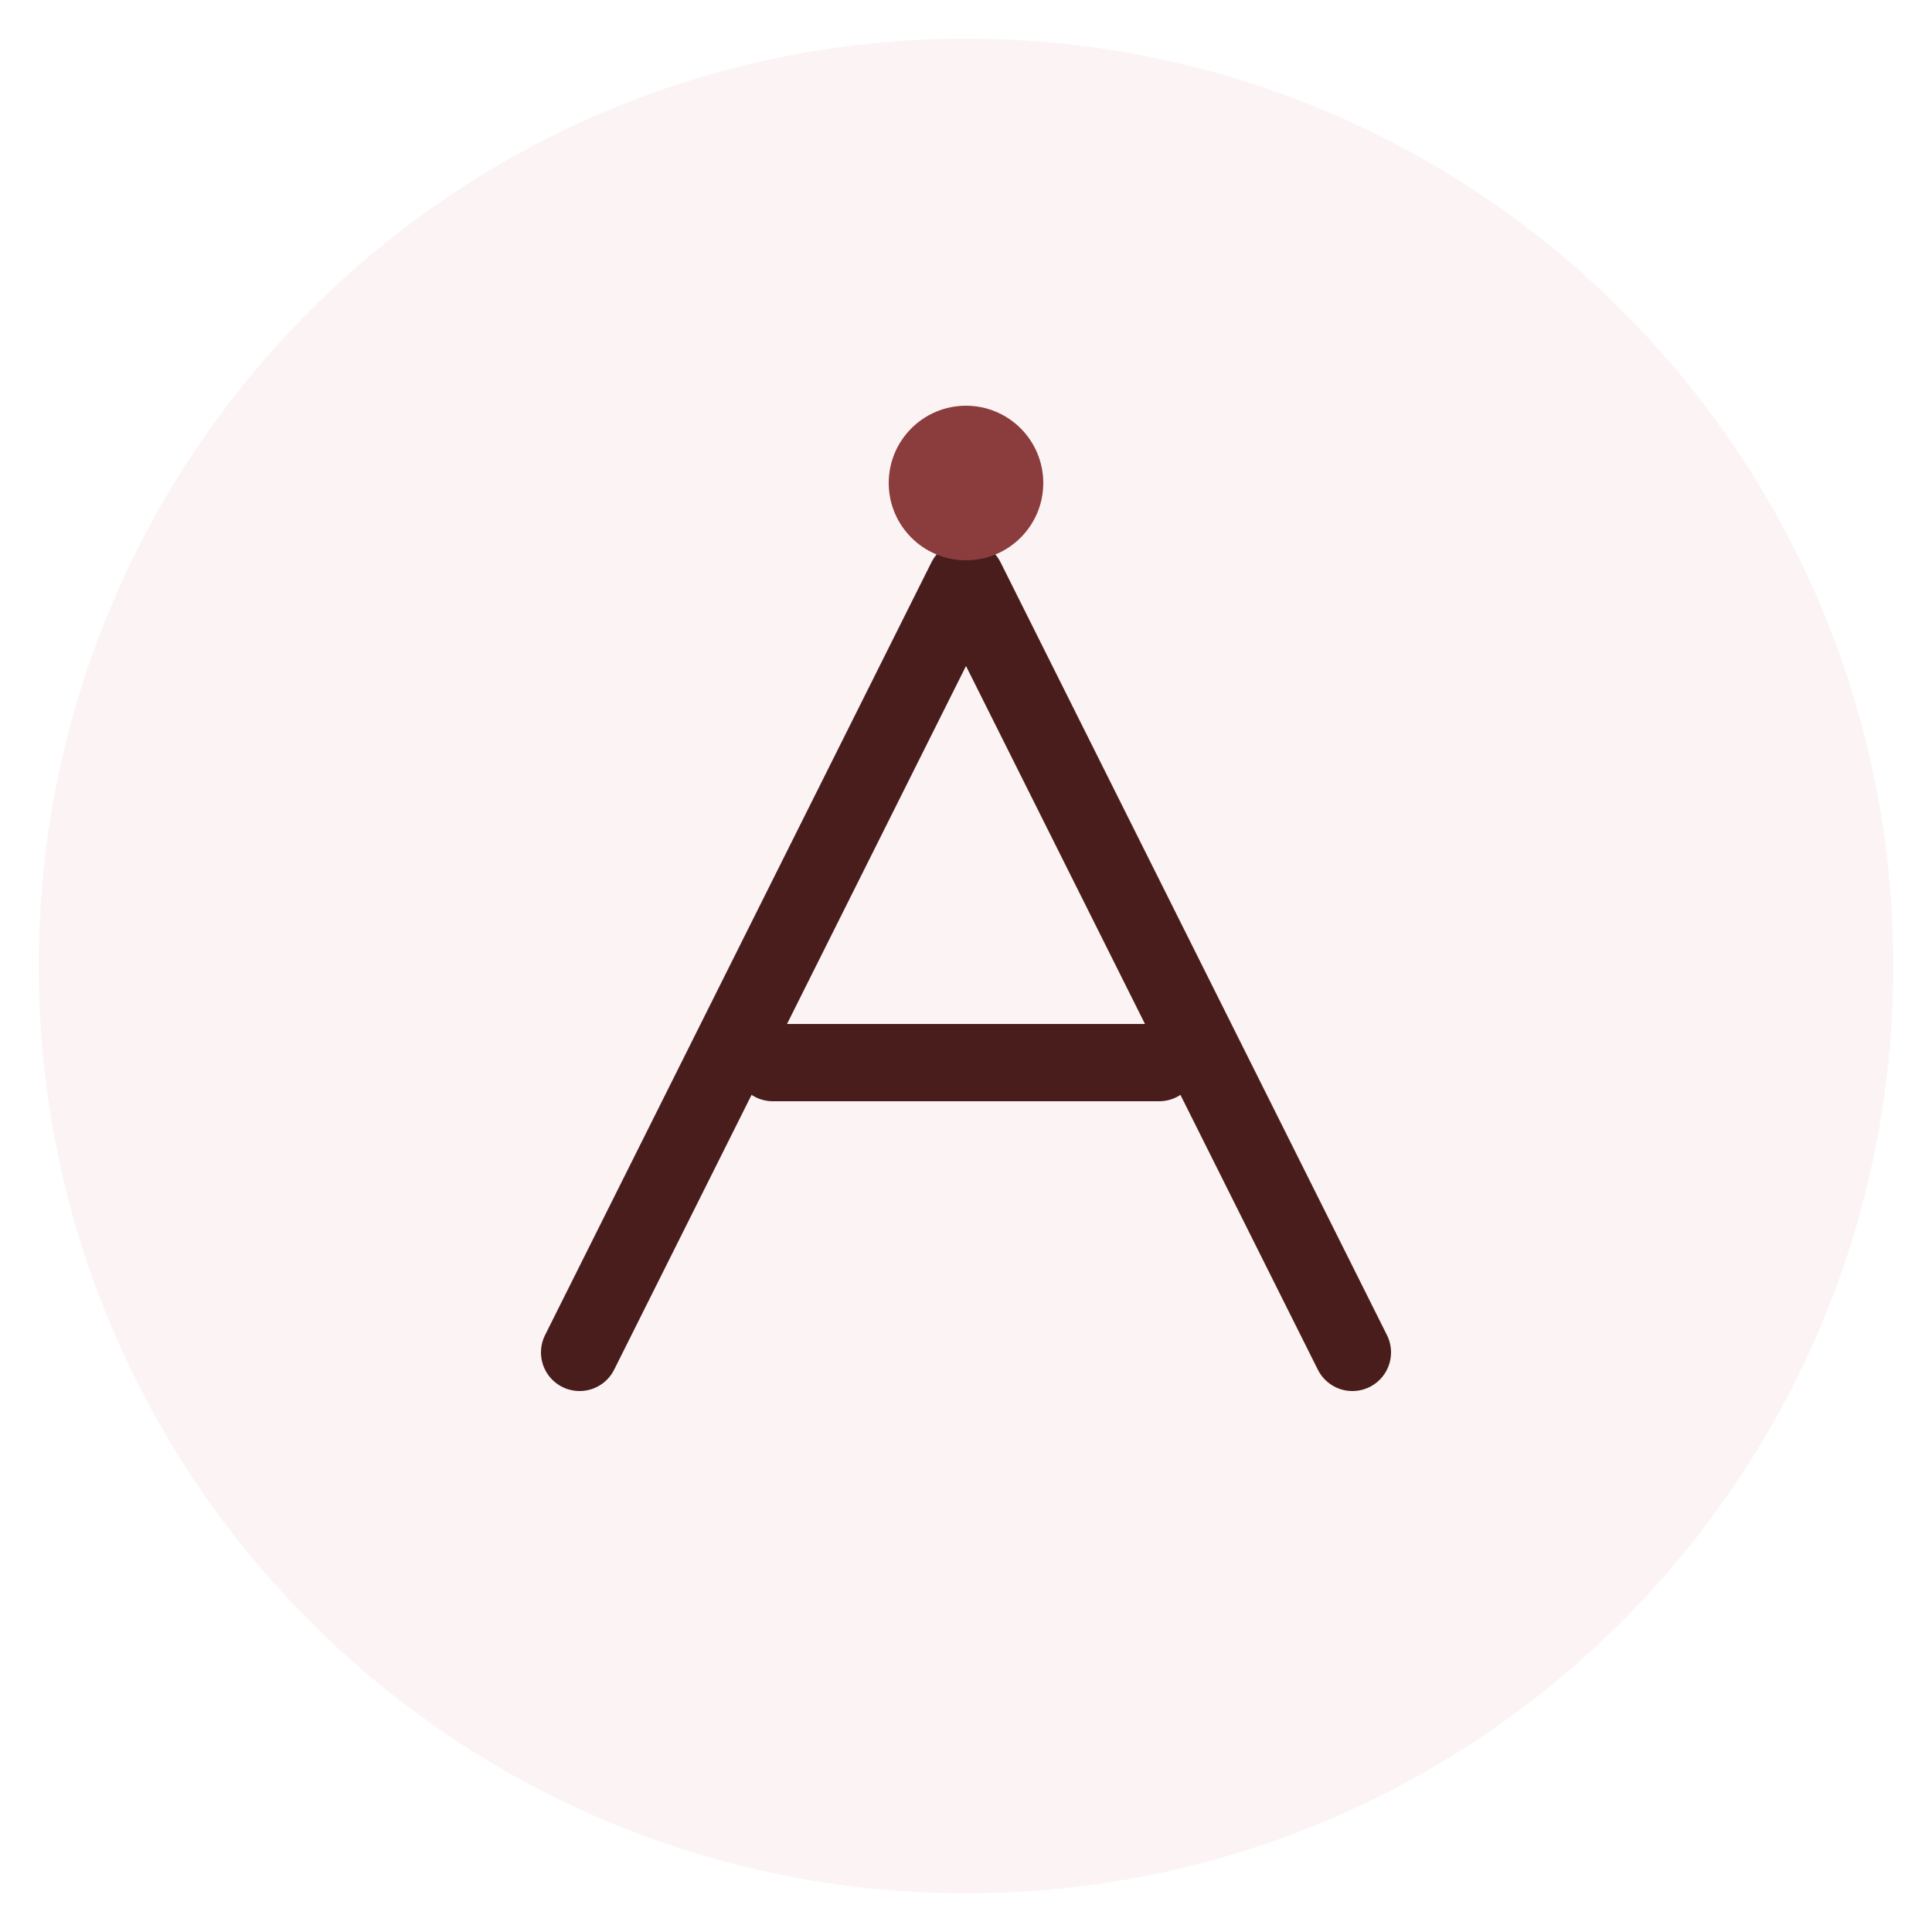
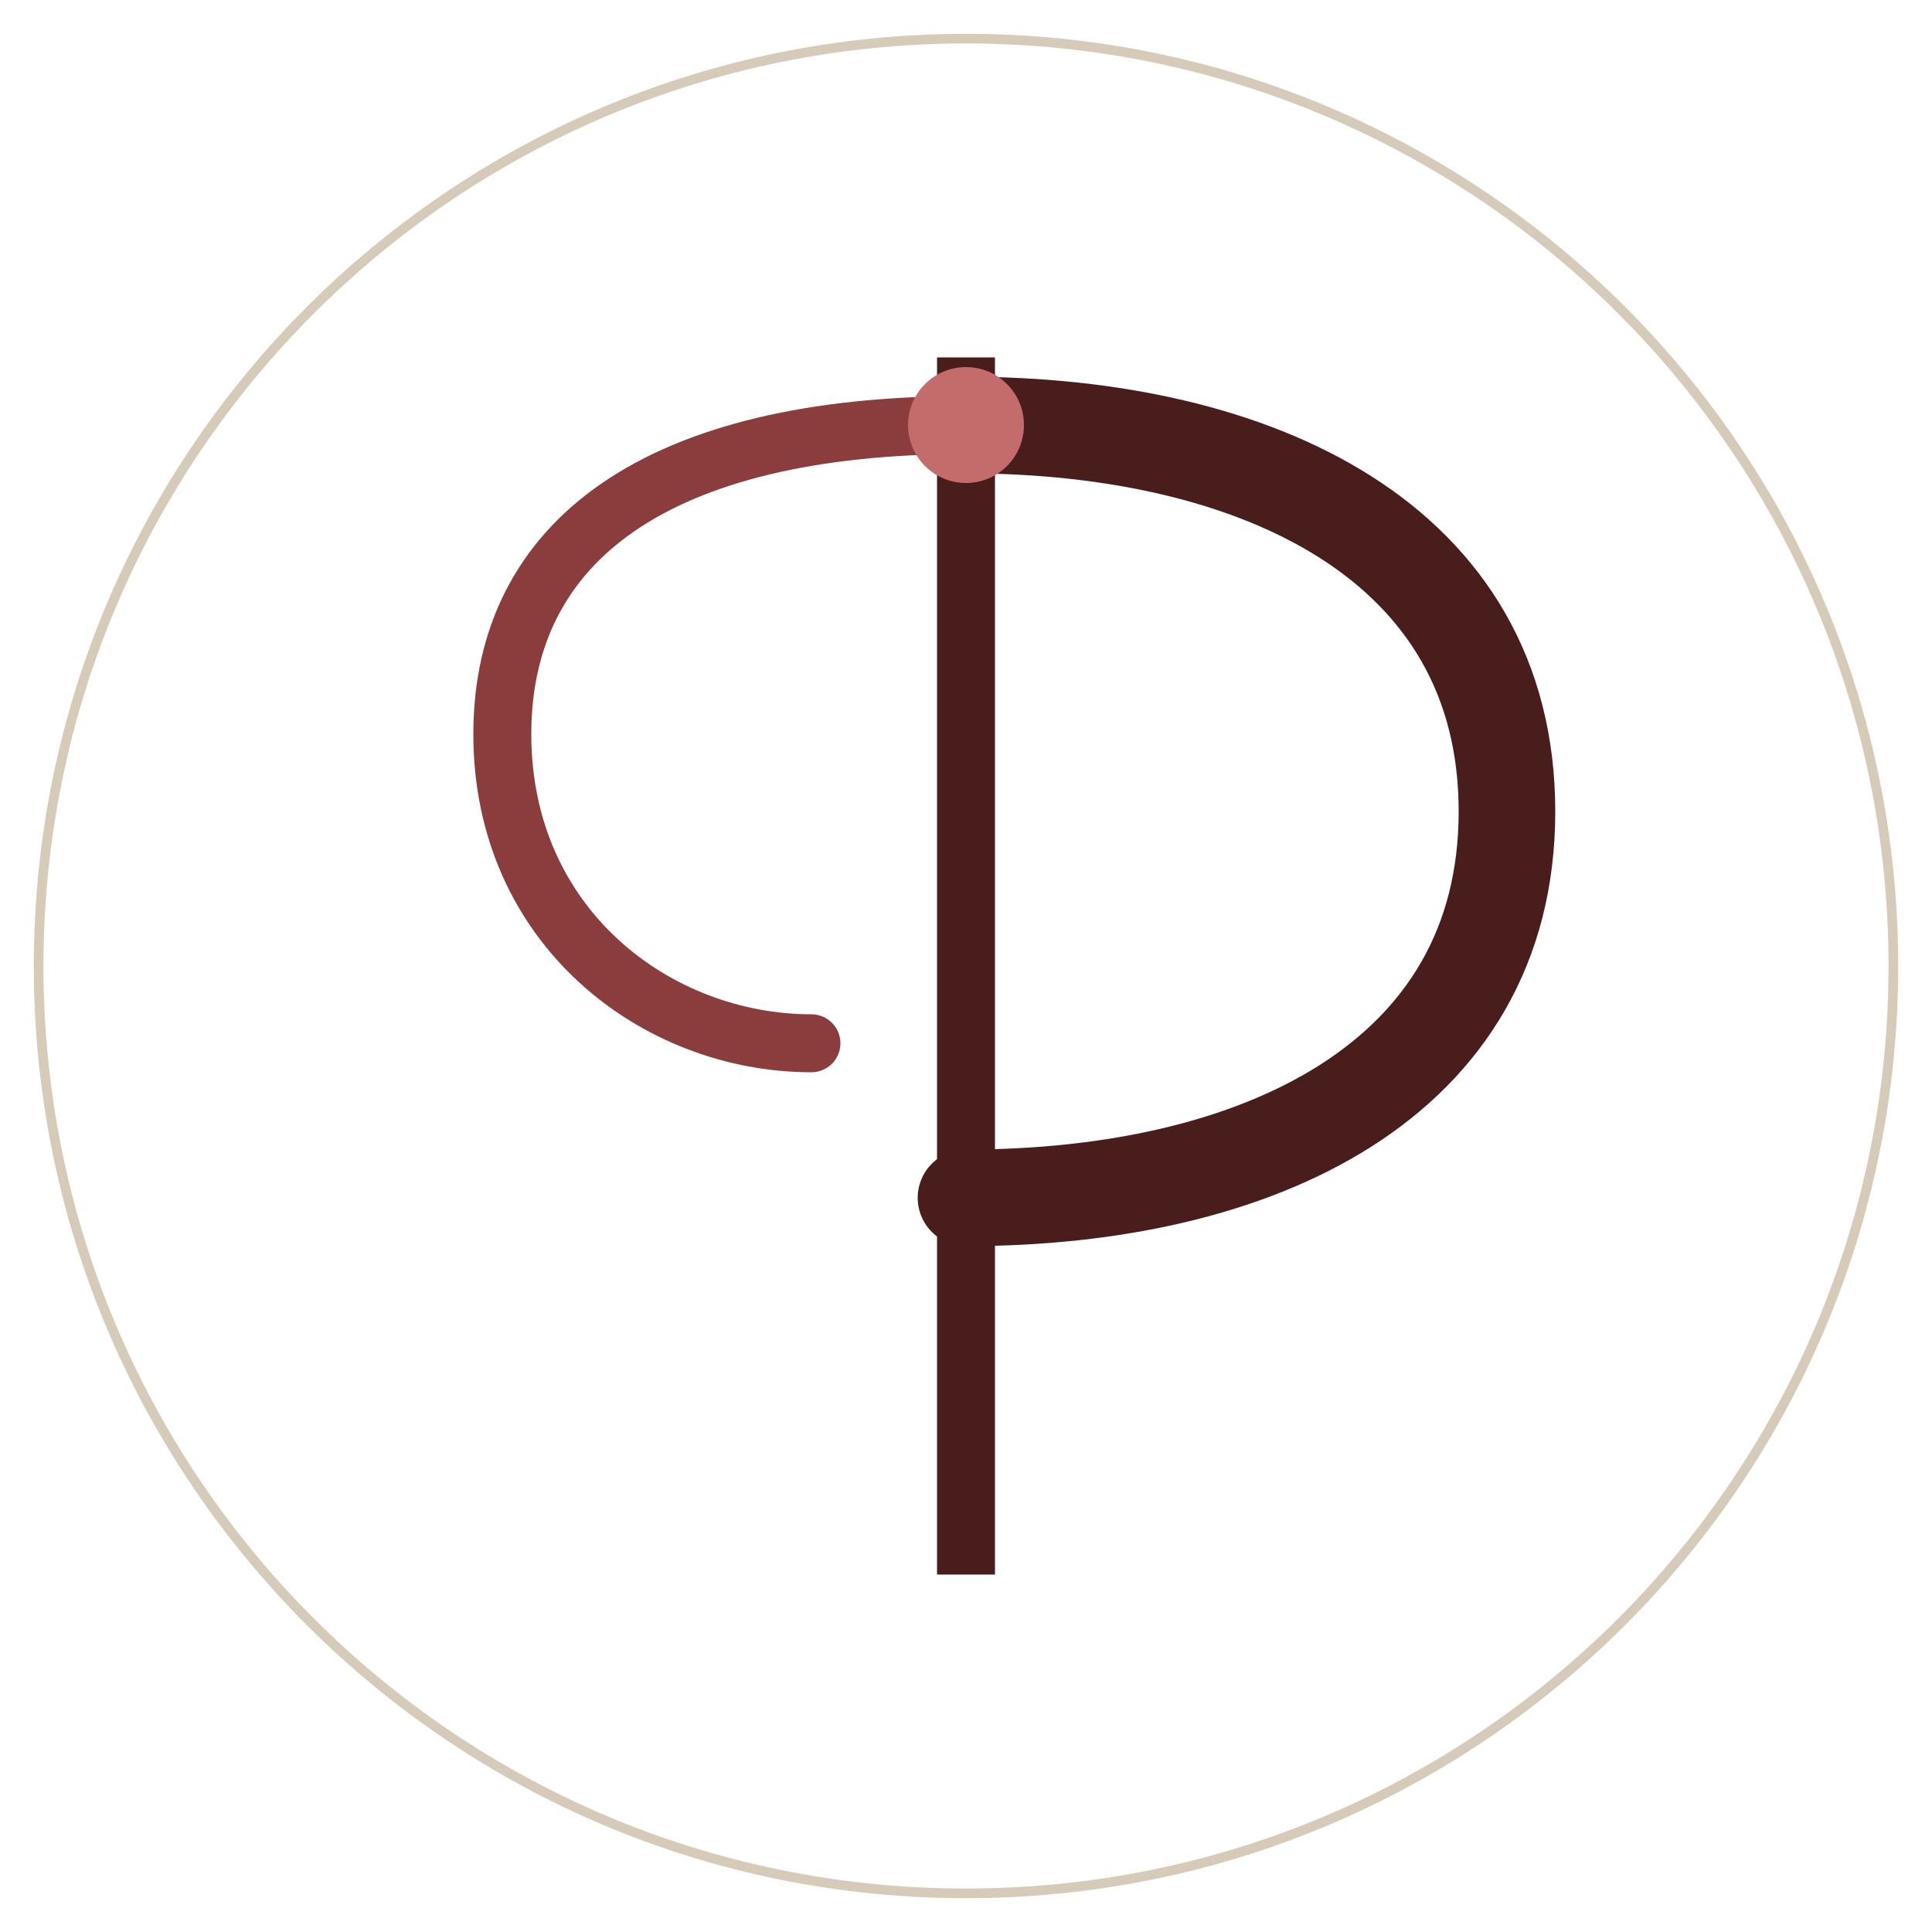
<svg xmlns="http://www.w3.org/2000/svg" width="100" height="100" viewBox="0 0 100 100" fill="none">
-   <circle cx="50" cy="50" r="48" fill="#F4D9D9" fill-opacity="0.3" />
-   <path d="M30 70L50 30L70 70" stroke="#4A1D1D" stroke-width="4" stroke-linecap="round" stroke-linejoin="round" />
-   <path d="M40 55H60" stroke="#4A1D1D" stroke-width="4" stroke-linecap="round" />
-   <circle cx="50" cy="25" r="4" fill="#8B3D3D" />
+   <circle cx="50" cy="50" r="48" stroke="#D6CAB9" stroke-width="0.5" />
+   <path d="M50 20V80" stroke="#4A1D1D" stroke-width="3" stroke-linecap="square" />
+   <path d="M50 22C65 22 78 28 78 42C78 56 65 62 50 62" stroke="#4A1D1D" stroke-width="5" stroke-linecap="round" />
+   <path d="M42 54C34 54 26 48 26 38C26 28 34 22 50 22" stroke="#8B3D3D" stroke-width="3" stroke-linecap="round" />
+   <circle cx="50" cy="22" r="3" fill="#C46B6B" />
</svg>
